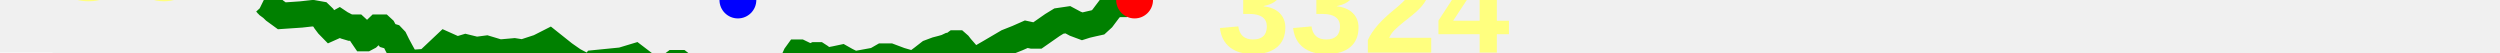
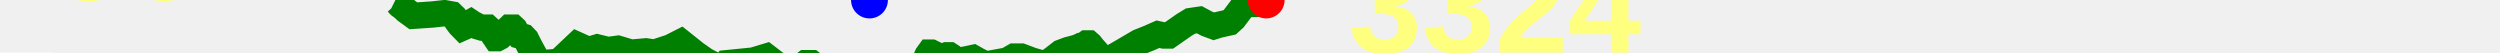
<svg xmlns="http://www.w3.org/2000/svg" baseProfile="full" height="20px" version="1.1" width="950px">
  <defs />
-   <path d="M 100.0 0.5 L 101.014 1.0 L 101.942 2.0 L 103.305 3.0 L 104.33 4.0 L 107.079 6.0 L 114.424 5.5 L 118.883 5.0 L 121.673 5.5 L 122.711 6.5 L 123.639 8.0 L 124.767 9.5 L 125.746 10.5 L 126.866 10.0 L 127.973 9.0 L 128.885 8.5 L 129.635 9.0 L 130.632 9.5 L 131.488 10.0 L 133.166 10.5 L 134.546 10.5 L 135.323 10.5 L 135.868 11.0 L 136.41 11.5 L 137.038 12.5 L 137.686 13.5 L 138.367 14.5 L 139.008 14.5 L 139.952 14.0 L 143.602 10.5 L 144.363 10.5 L 145.03 10.5 L 145.571 11.0 L 146.107 12.0 L 147.299 13.5 L 148.991 14.0 L 149.944 15.0 L 150.93 17.0 L 152.275 19.5 L 153.66 22.0 L 154.478 23.5 L 155.645 24.0 L 162.277 23.5 L 169.169 17.0 L 173.634 19.0 L 176.943 18.0 L 181.018 19.0 L 184.809 18.5 L 189.802 20.0 L 195.464 19.5 L 198.669 20.0 L 204.788 18.0 L 208.732 16.0 L 214.387 20.5 L 217.974 23.0 L 219.887 24.0 L 220.52 25.0 L 220.998 25.5 L 221.566 26.0 L 222.161 26.0 L 223.004 26.5 L 224.144 26.0 L 225.579 25.0 L 226.263 24.0 L 236.262 23.0 L 241.238 21.5 L 245.825 25.0 L 247.092 25.5 L 247.94 25.5 L 248.807 25.5 L 250.902 26.5 L 252.884 26.0 L 253.888 25.5 L 254.807 25.0 L 256.128 24.0 L 258.393 24.0 L 262.241 27.0 L 263.198 27.5 L 263.912 27.5 L 264.759 28.0 L 266.302 28.0 L 267.437 28.0 L 268.336 27.5 L 269.534 27.5 L 277.839 28.0 L 279.319 28.0 L 279.788 28.0 L 280.401 28.0 L 281.009 27.5 L 281.979 27.5 L 282.865 27.0 L 283.451 27.0 L 284.628 26.5 L 287.437 26.0 L 289.602 26.0 L 291.393 26.0 L 293.916 27.0 L 296.498 27.5 L 298.036 27.0 L 299.687 26.0 L 300.505 25.0 L 301.072 24.0 L 302.443 21.0 L 303.164 20.0 L 303.948 20.0 L 307.048 21.5 L 308.74 21.5 L 309.841 21.0 L 310.832 21.0 L 311.607 21.5 L 312.149 22.0 L 313.061 22.5 L 313.809 23.0 L 314.755 23.0 L 317.433 22.5 L 319.777 22.0 L 321.551 23.0 L 324.554 24.5 L 332.734 23.0 L 335.343 21.5 L 338.091 21.5 L 342.089 23.0 L 347.256 24.5 L 350.615 22.0 L 353.187 20.0 L 355.871 19.0 L 357.793 18.5 L 359.553 18.0 L 360.612 17.5 L 361.523 17.5 L 362.893 16.5 L 363.738 16.5 L 364.308 17.0 L 365.083 18.0 L 366.835 20.0 L 368.355 22.0 L 370.451 23.0 L 373.375 21.5 L 375.986 20.0 L 382.802 16.0 L 386.592 14.5 L 389.987 13.0 L 392.292 13.5 L 394.196 13.5 L 399.931 9.5 L 402.389 8.0 L 405.79 7.5 L 408.589 9.0 L 411.269 10.0 L 412.845 9.5 L 414.979 9.0 L 417.243 8.5 L 418.88 7.0 L 420.379 5.0 L 421.892 3.0 L 423.339 2.0 L 425.004 1.5 L 426.671 1.5 L 428.157 0.5 L 429.7 0.0 L 430.426 0.0 L 431.145 0.0 L 432.428 0.5 L 432.428 0.5" fill="none" stroke="green" stroke-width="10" />
+   <path d="M 150.0 0.5 L 151.014 1.0 L 151.942 2.0 L 153.305 3.0 L 154.33 4.0 L 157.079 6.0 L 164.424 5.5 L 168.883 5.0 L 171.673 5.5 L 172.711 6.5 L 173.639 8.0 L 174.767 9.5 L 175.746 10.5 L 176.866 10.0 L 177.973 9.0 L 178.885 8.5 L 179.635 9.0 L 180.632 9.5 L 181.488 10.0 L 183.166 10.5 L 184.546 10.5 L 185.323 10.5 L 185.868 11.0 L 186.41 11.5 L 187.038 12.5 L 187.686 13.5 L 188.367 14.5 L 189.008 14.5 L 189.952 14.0 L 193.602 10.5 L 194.363 10.5 L 195.03 10.5 L 195.571 11.0 L 196.107 12.0 L 197.299 13.5 L 198.991 14.0 L 199.944 15.0 L 200.93 17.0 L 202.275 19.5 L 203.66 22.0 L 204.478 23.5 L 205.645 24.0 L 212.277 23.5 L 219.169 17.0 L 223.634 19.0 L 226.943 18.0 L 231.018 19.0 L 234.809 18.5 L 239.802 20.0 L 245.464 19.5 L 248.669 20.0 L 254.788 18.0 L 258.732 16.0 L 264.387 20.5 L 267.974 23.0 L 269.887 24.0 L 270.52 25.0 L 270.998 25.5 L 271.566 26.0 L 272.161 26.0 L 273.004 26.5 L 274.144 26.0 L 275.579 25.0 L 276.263 24.0 L 286.262 23.0 L 291.238 21.5 L 295.825 25.0 L 297.092 25.5 L 297.94 25.5 L 298.807 25.5 L 300.902 26.5 L 302.884 26.0 L 303.888 25.5 L 304.807 25.0 L 306.128 24.0 L 308.393 24.0 L 312.241 27.0 L 313.198 27.5 L 313.912 27.5 L 314.759 28.0 L 316.302 28.0 L 317.437 28.0 L 318.336 27.5 L 319.534 27.5 L 327.839 28.0 L 329.319 28.0 L 329.788 28.0 L 330.401 28.0 L 331.009 27.5 L 331.979 27.5 L 332.865 27.0 L 333.451 27.0 L 334.628 26.5 L 337.437 26.0 L 339.602 26.0 L 341.393 26.0 L 343.916 27.0 L 346.498 27.5 L 348.036 27.0 L 349.687 26.0 L 350.505 25.0 L 351.072 24.0 L 352.443 21.0 L 353.164 20.0 L 353.948 20.0 L 357.048 21.5 L 358.74 21.5 L 359.841 21.0 L 360.832 21.0 L 361.607 21.5 L 362.149 22.0 L 363.061 22.5 L 363.809 23.0 L 364.755 23.0 L 367.433 22.5 L 369.777 22.0 L 371.551 23.0 L 374.554 24.5 L 382.734 23.0 L 385.343 21.5 L 388.091 21.5 L 392.089 23.0 L 397.256 24.5 L 400.615 22.0 L 403.187 20.0 L 405.871 19.0 L 407.793 18.5 L 409.553 18.0 L 410.612 17.5 L 411.523 17.5 L 412.893 16.5 L 413.738 16.5 L 414.308 17.0 L 415.083 18.0 L 416.835 20.0 L 418.355 22.0 L 420.451 23.0 L 423.375 21.5 L 425.986 20.0 L 432.802 16.0 L 436.592 14.5 L 439.987 13.0 L 442.292 13.5 L 444.196 13.5 L 449.931 9.5 L 452.389 8.0 L 455.79 7.5 L 458.589 9.0 L 461.269 10.0 L 462.845 9.5 L 464.979 9.0 L 467.243 8.5 L 468.88 7.0 L 470.379 5.0 L 471.892 3.0 L 473.339 2.0 L 475.004 1.5 L 476.671 1.5 L 478.157 0.5 L 479.7 0.0 L 480.426 0.0 L 481.145 0.0 L 482.428 0.5 L 482.428 0.5" fill="none" stroke="green" stroke-width="10" />
  <polygon fill="white" points="-20,0 20,0 0,-40" stroke="none" />
  <polygon fill="white" points="-20,20 20,20 0,60" stroke="none" />
  <text fill="#ffff7f" font-family="Arial" font-size="50px" font-weight="bold" stroke="none" x="20" y="0">56</text>
  <text fill="#ffff7f" font-family="Arial" font-size="50px" font-weight="bold" stroke="none" x="20" y="60">0</text>
-   <circle cx="431.145" cy="0" fill="red" r="7" stroke="none" />
-   <circle cx="280.401" cy="0" fill="blue" r="7" stroke="none" />
-   <text fill="#ffff7f" font-family="Arial" font-size="50px" font-weight="bold" stroke="none" x="462.428" y="20">3324</text>
+   <circle cx="481.145" cy="0" fill="red" r="7" stroke="none" />
+   <circle cx="330.401" cy="0" fill="blue" r="7" stroke="none" />
+   <text fill="#ffff7f" font-family="Arial" font-size="50px" font-weight="bold" stroke="none" x="512.428" y="20">3324</text>
</svg>
